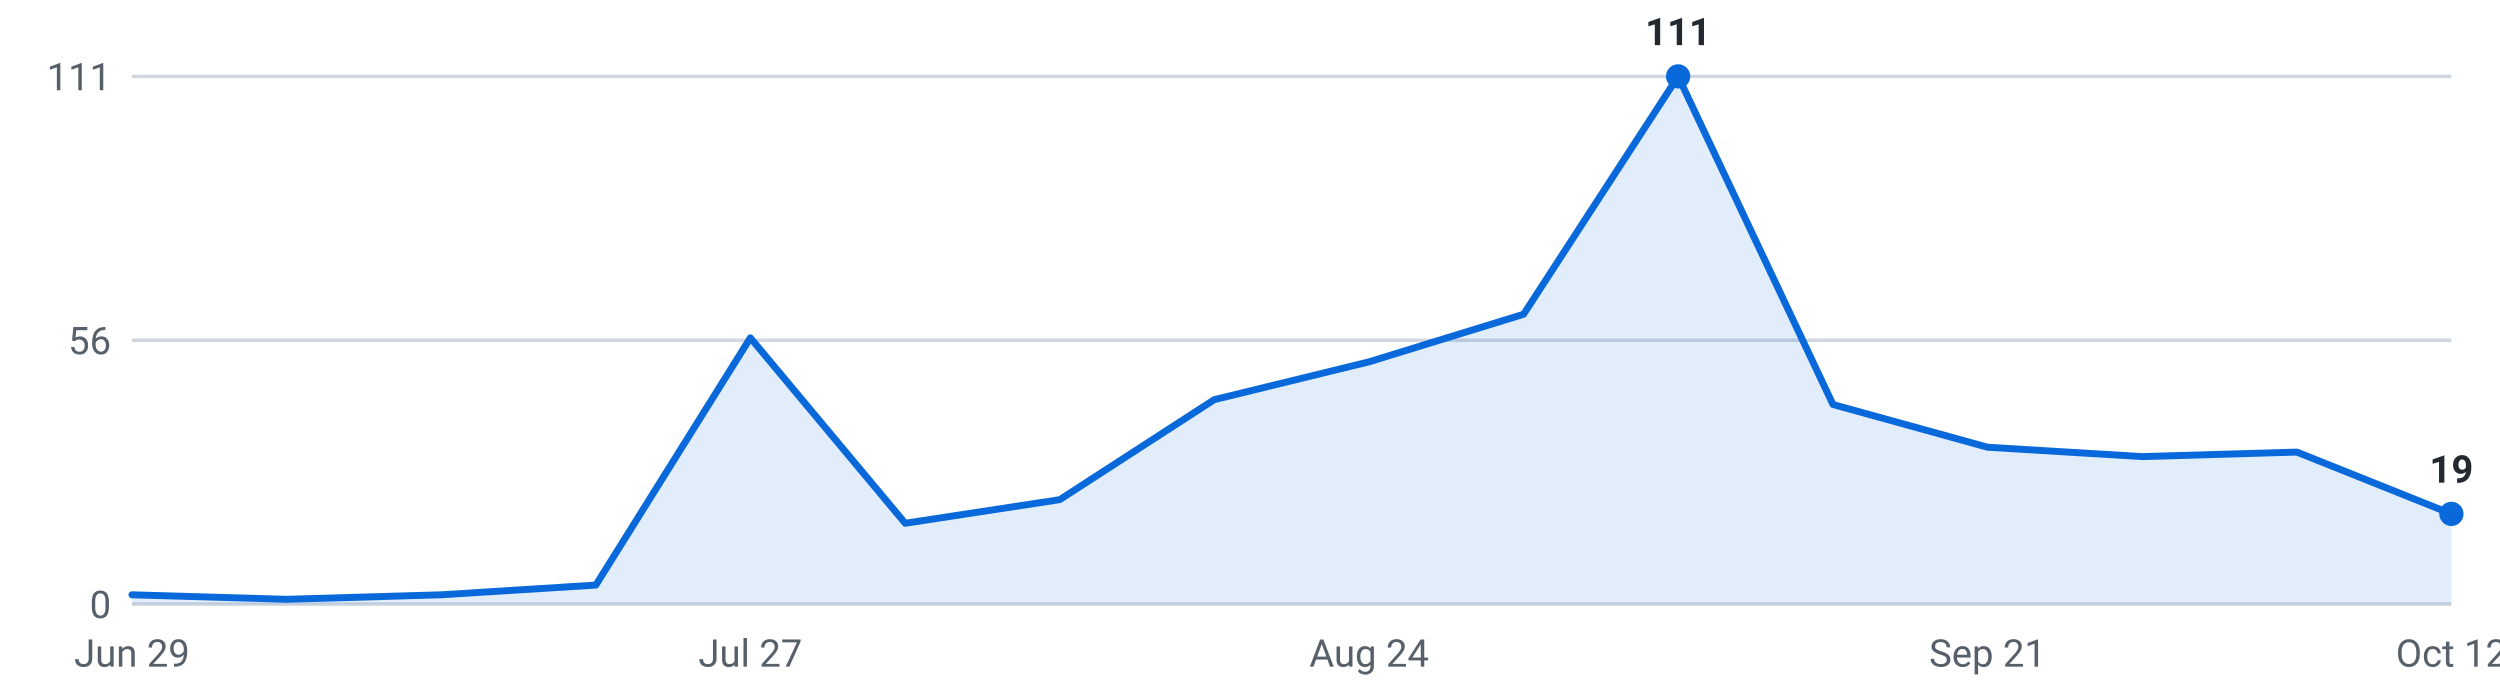
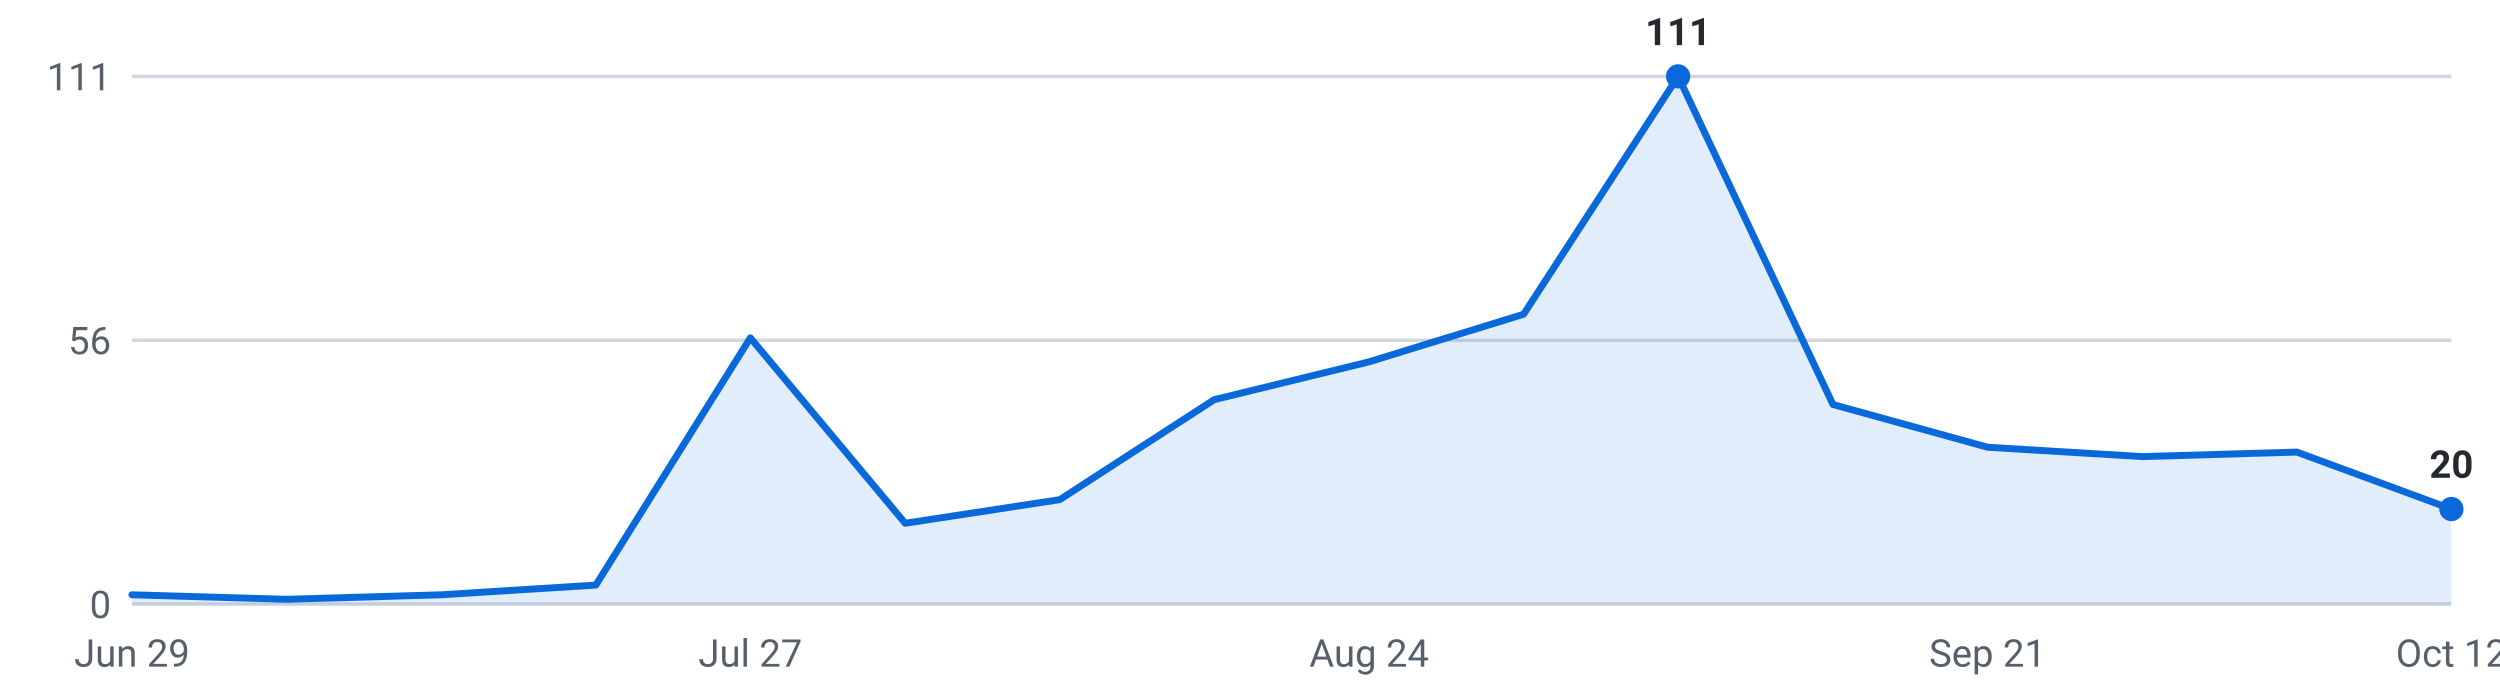
<svg xmlns="http://www.w3.org/2000/svg" viewBox="0 0 720 200" width="720" height="200" role="img" aria-label="Internships posted per week, last 16 weeks">
  <g font-family="-apple-system,Segoe UI,Roboto,sans-serif" font-size="11">
    <line x1="38" y1="174.0" x2="706" y2="174.0" stroke="#d0d7de" stroke-width="1" />
    <text x="32" y="178.0" text-anchor="end" fill="#57606a">0</text>
    <line x1="38" y1="98.0" x2="706" y2="98.0" stroke="#d0d7de" stroke-width="1" />
    <text x="32" y="102.0" text-anchor="end" fill="#57606a">56</text>
    <line x1="38" y1="22.0" x2="706" y2="22.0" stroke="#d0d7de" stroke-width="1" />
    <text x="32" y="26.0" text-anchor="end" fill="#57606a">111</text>
-     <path d="M38.0,174 L38.0,171.3 L82.5,172.6 L127.1,171.3 L171.6,168.5 L216.1,97.3 L260.7,150.7 L305.2,143.9 L349.7,115.1 L394.3,104.2 L438.8,90.5 L483.3,22.0 L527.9,116.5 L572.4,128.8 L616.9,131.5 L661.5,130.2 L706.0,148.0 L706.0,174 Z" fill="#0969da" fill-opacity="0.12" />
-     <polyline points="38.0,171.3 82.5,172.6 127.1,171.3 171.6,168.5 216.1,97.3 260.7,150.7 305.2,143.9 349.7,115.1 394.3,104.2 438.8,90.5 483.3,22.0 527.9,116.5 572.4,128.8 616.9,131.5 661.5,130.2 706.0,148.0" fill="none" stroke="#0969da" stroke-width="2" stroke-linejoin="round" stroke-linecap="round" />
+     <path d="M38.0,174 L38.0,171.3 L82.5,172.6 L127.1,171.3 L171.6,168.5 L216.1,97.3 L260.7,150.7 L305.2,143.9 L349.7,115.1 L394.3,104.2 L438.8,90.5 L483.3,22.0 L527.9,116.5 L572.4,128.8 L616.9,131.5 L661.5,130.2 L706.0,146.6 L706.0,174 Z" fill="#0969da" fill-opacity="0.12" />
+     <polyline points="38.0,171.3 82.5,172.6 127.1,171.3 171.6,168.5 216.1,97.3 260.7,150.7 305.2,143.9 349.7,115.1 394.3,104.2 438.8,90.5 483.3,22.0 527.9,116.5 572.4,128.8 616.9,131.5 661.5,130.2 706.0,146.6" fill="none" stroke="#0969da" stroke-width="2" stroke-linejoin="round" stroke-linecap="round" />
    <circle cx="483.3" cy="22.0" r="3.5" fill="#0969da" />
    <text x="483.3" y="13.0" text-anchor="middle" fill="#24292f" font-weight="600">111</text>
-     <circle cx="706.0" cy="148.0" r="3.5" fill="#0969da" />
-     <text x="706.0" y="139.0" text-anchor="middle" fill="#24292f" font-weight="600">19</text>
+     <circle cx="706.0" cy="146.6" r="3.5" fill="#0969da" />
+     <text x="706.0" y="137.6" text-anchor="middle" fill="#24292f" font-weight="600">20</text>
    <text x="38.0" y="192" text-anchor="middle" fill="#57606a">Jun 29</text>
    <text x="216.1" y="192" text-anchor="middle" fill="#57606a">Jul 27</text>
    <text x="394.3" y="192" text-anchor="middle" fill="#57606a">Aug 24</text>
    <text x="572.4" y="192" text-anchor="middle" fill="#57606a">Sep 21</text>
    <text x="706.0" y="192" text-anchor="middle" fill="#57606a">Oct 12</text>
  </g>
</svg>
